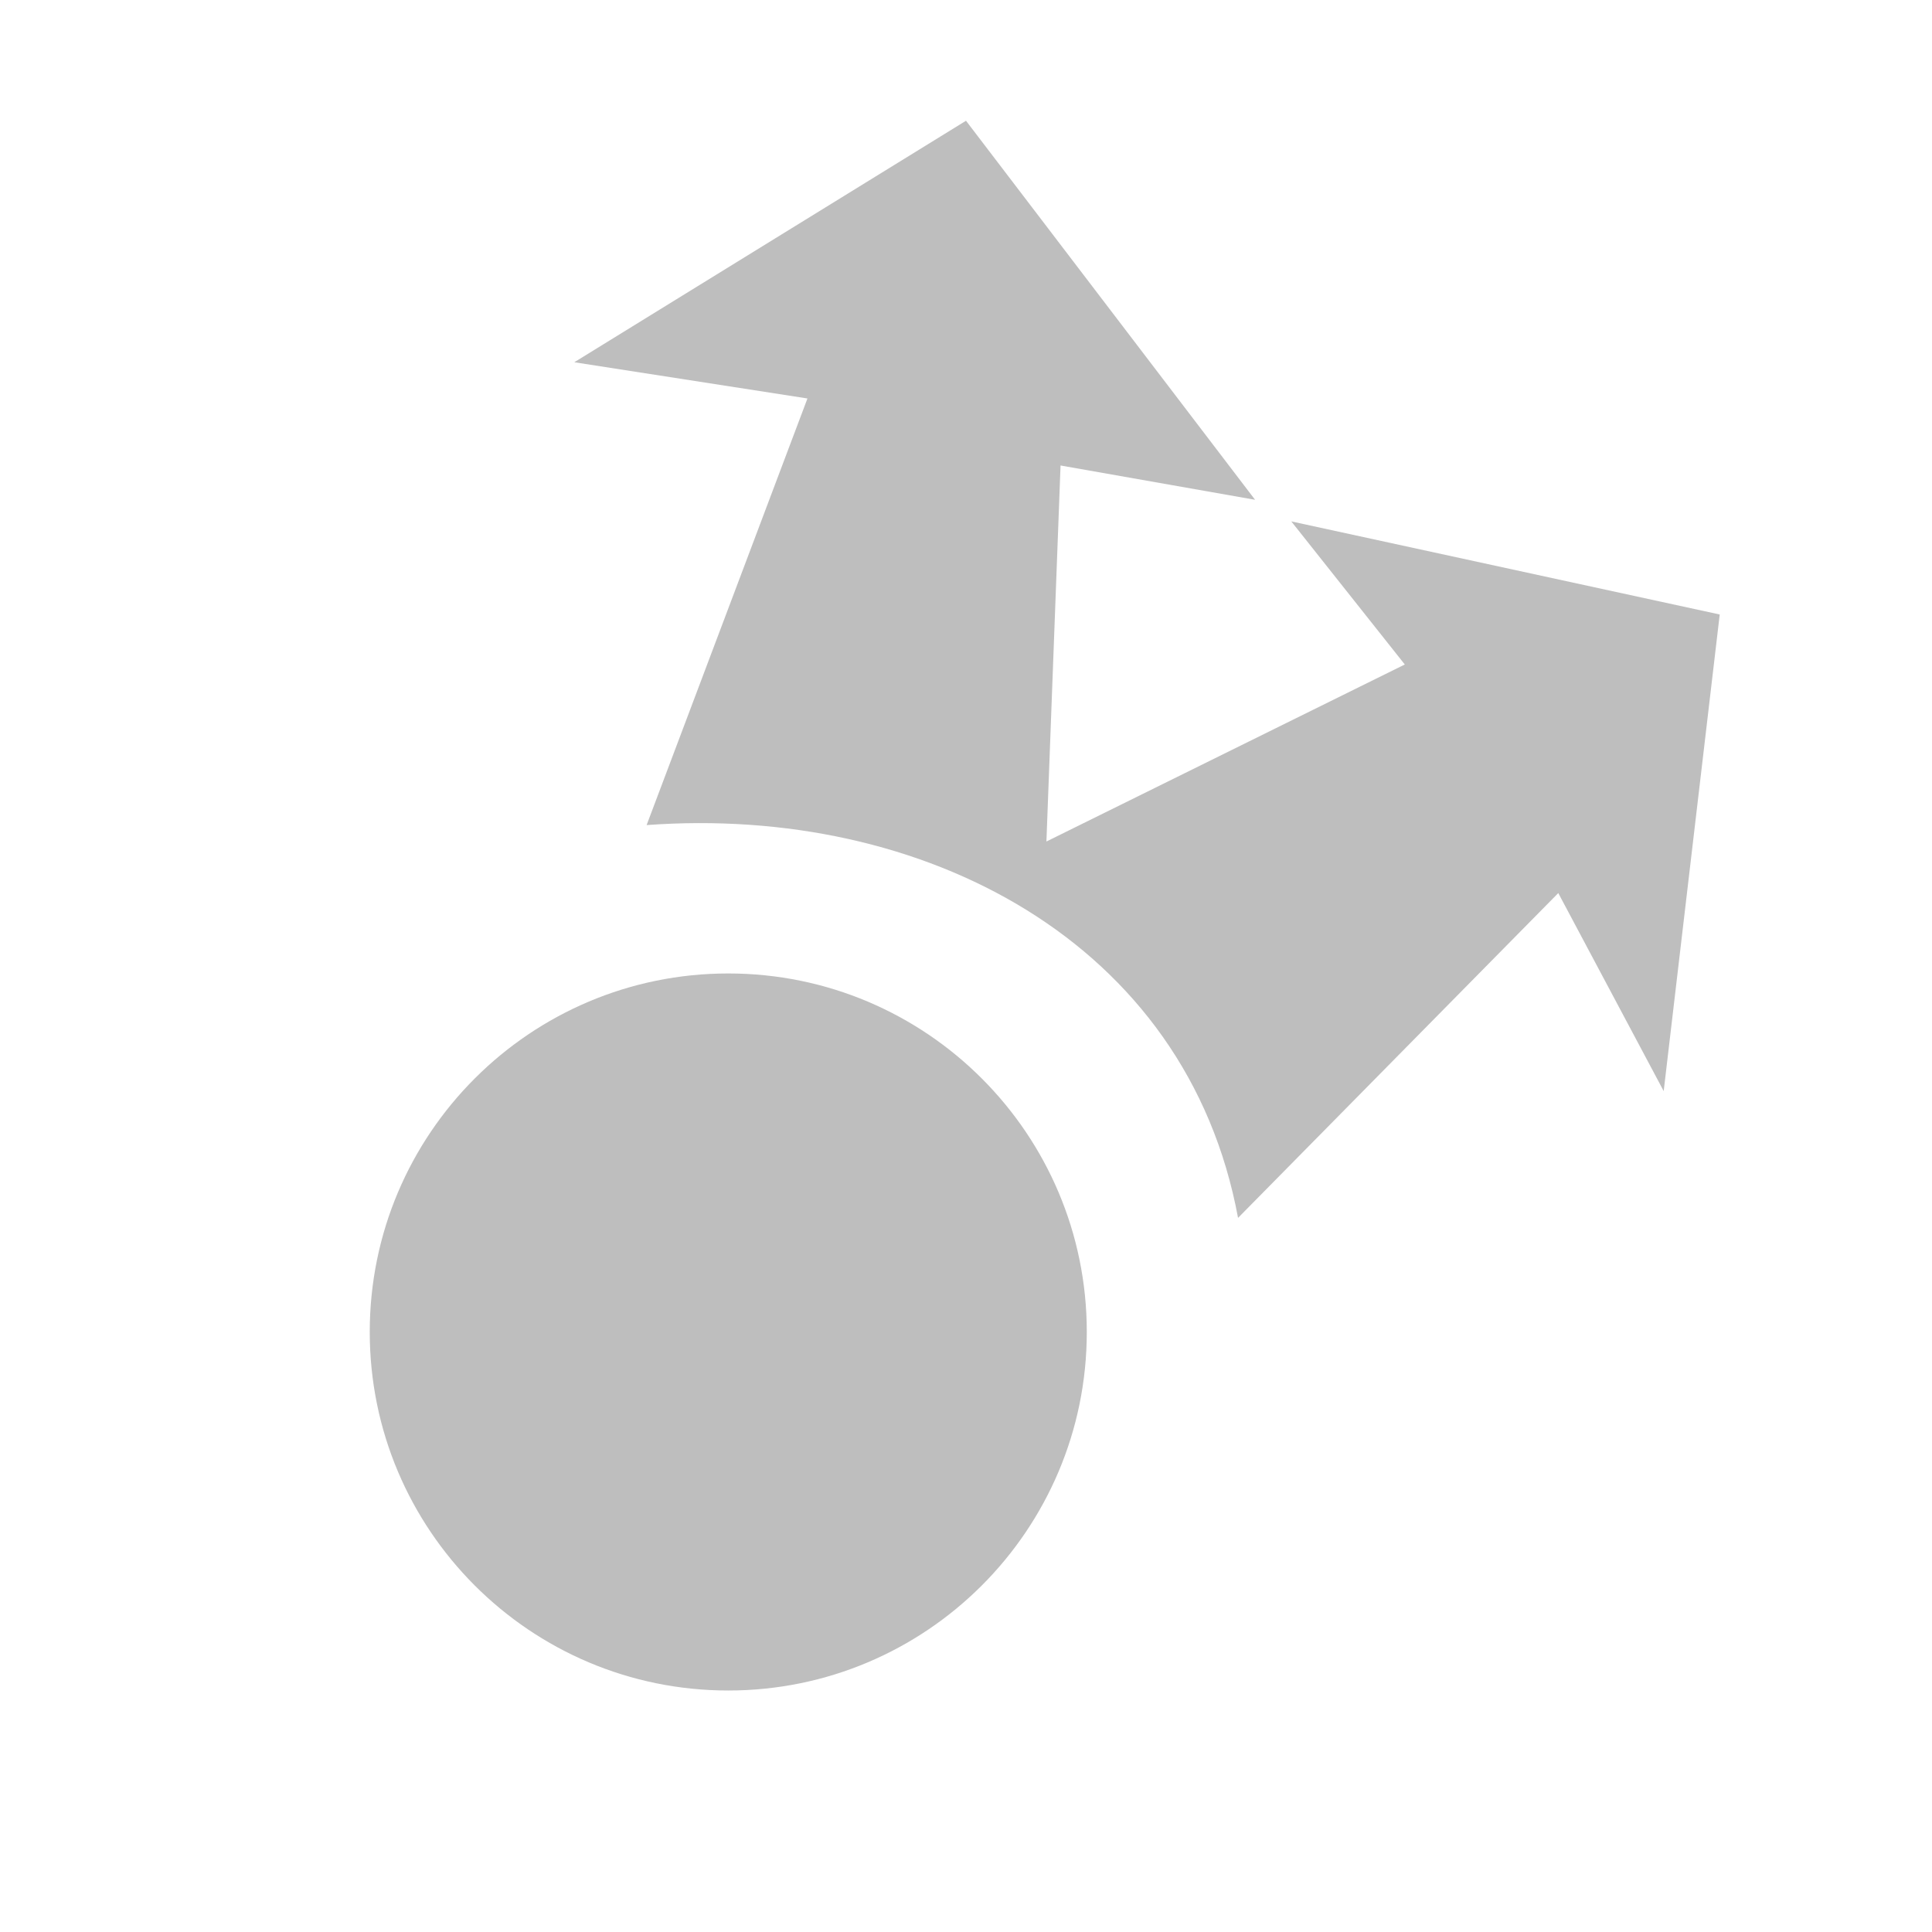
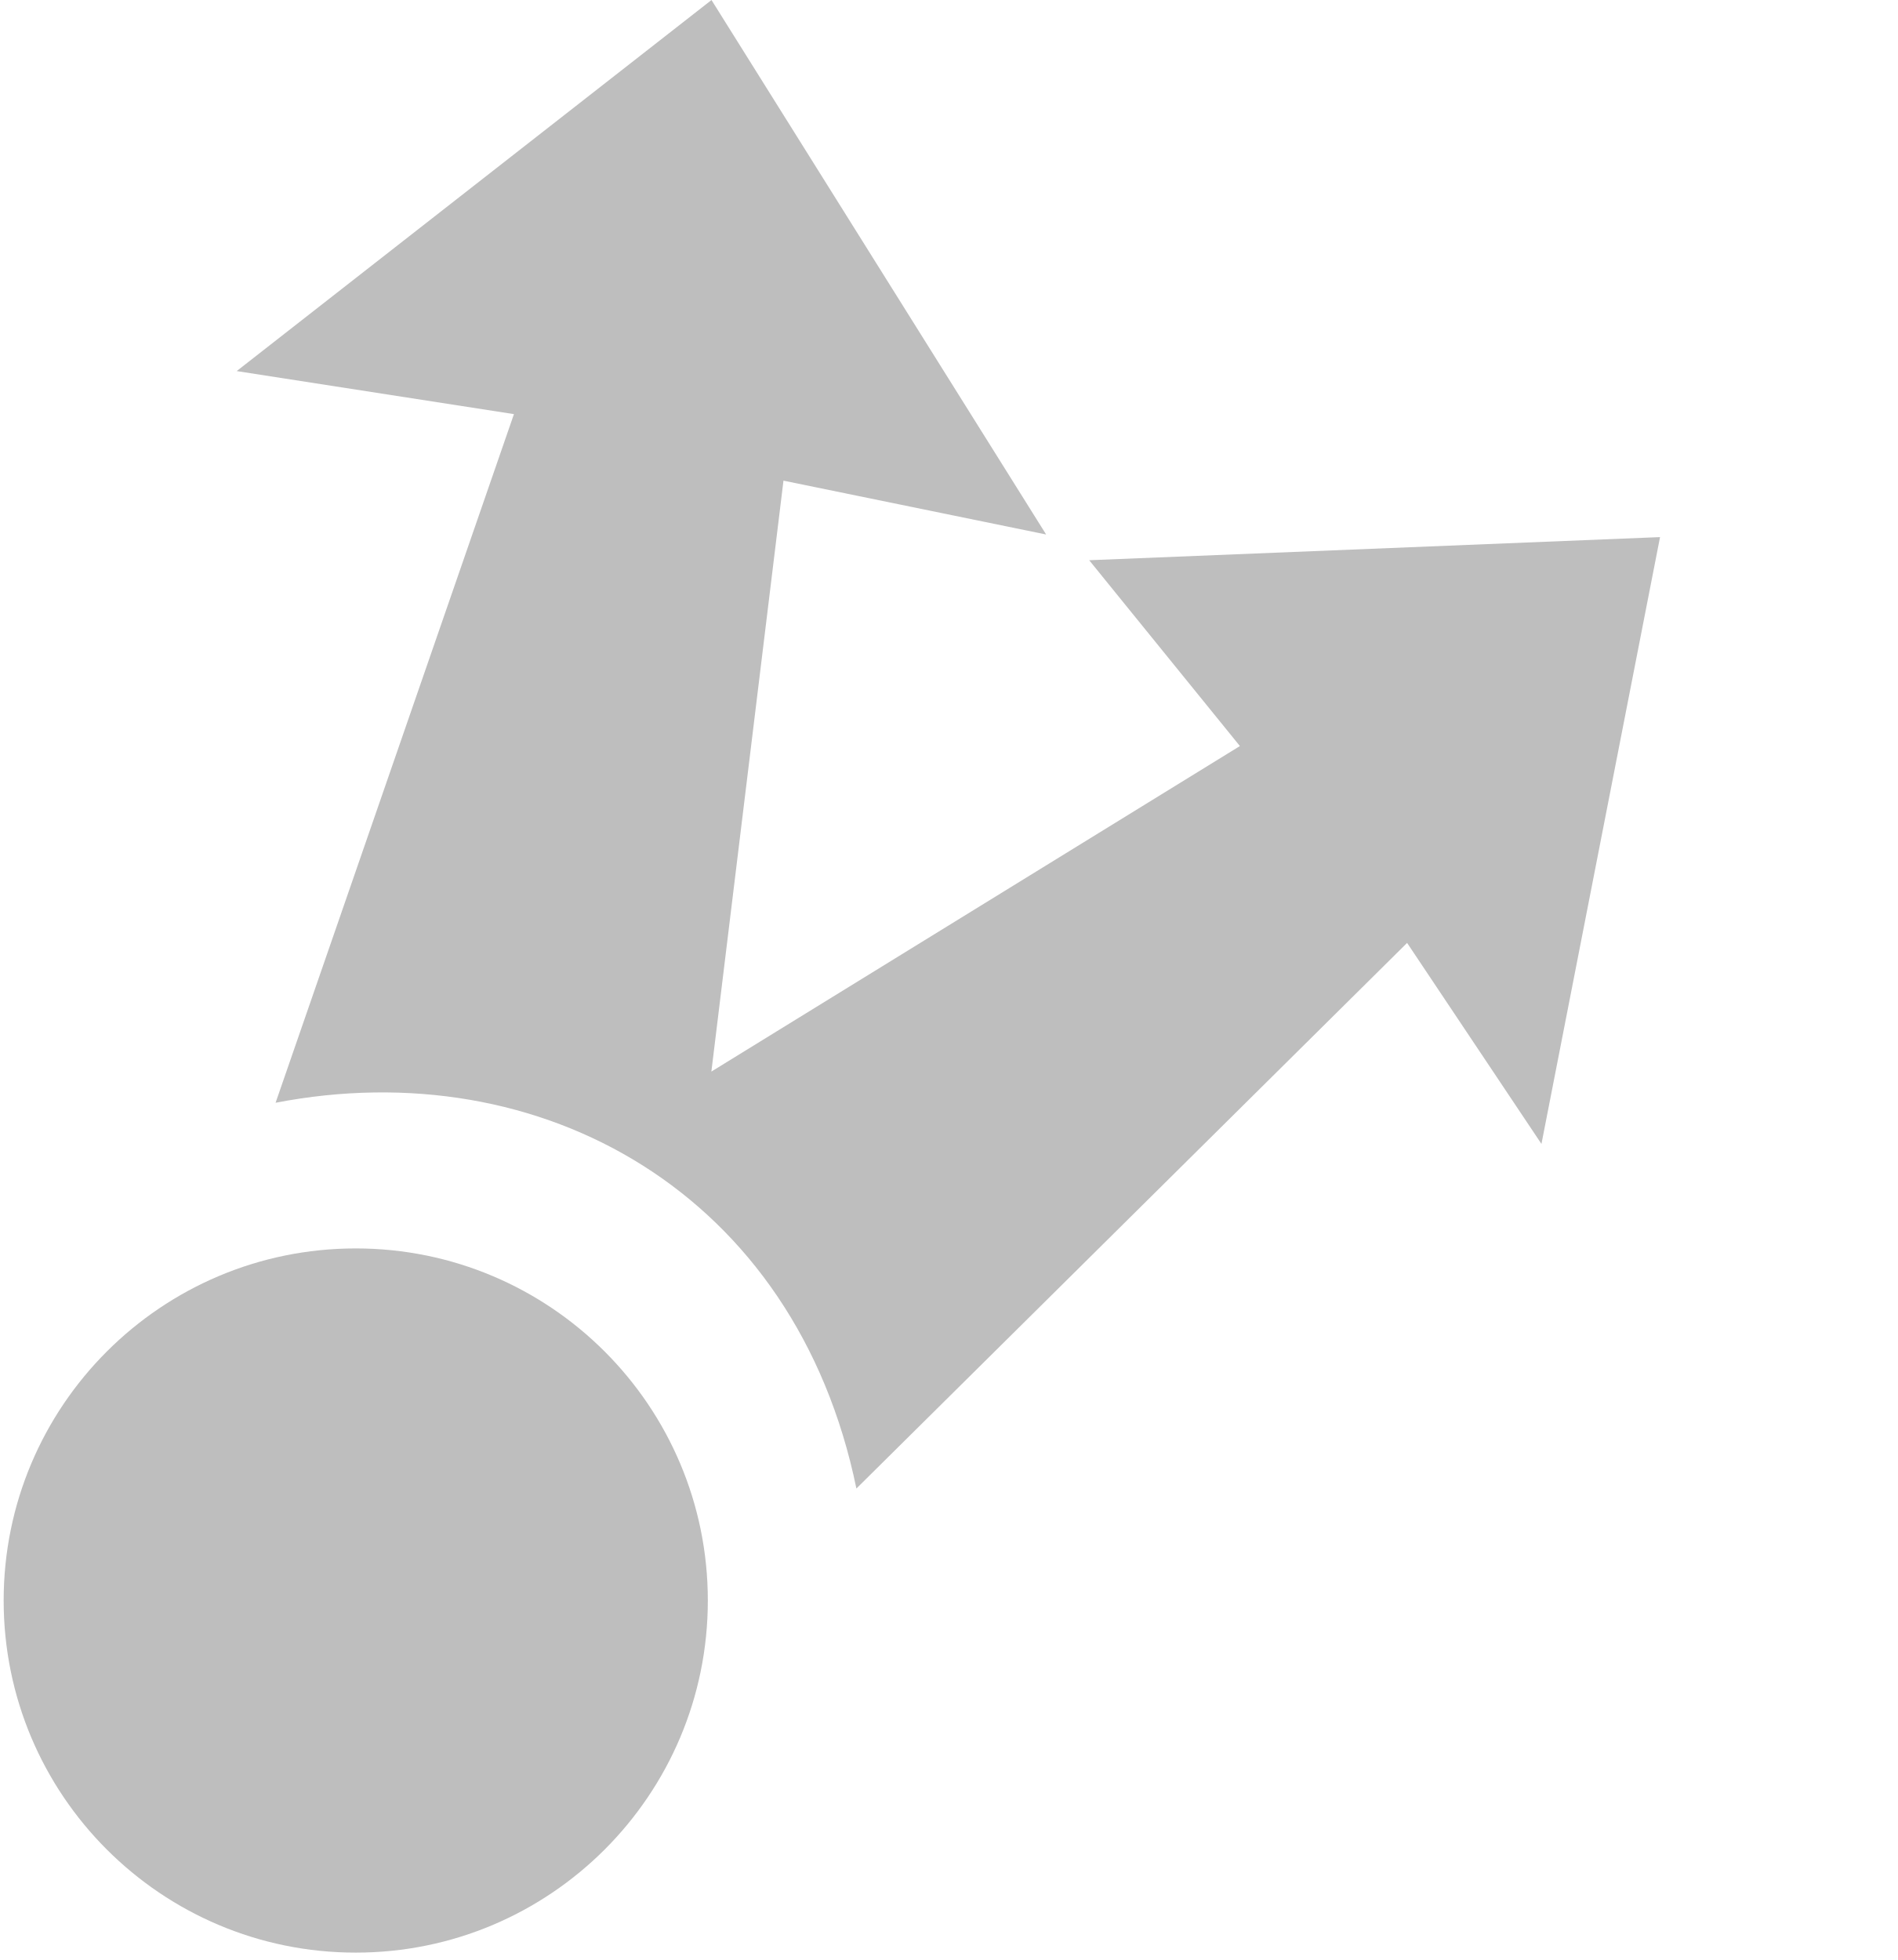
- <svg xmlns="http://www.w3.org/2000/svg" id="svg7384" height="16" version="1.1" width="16">
+ <svg xmlns="http://www.w3.org/2000/svg" id="svg7384" version="1.1" height="16.528" width="16">
  <defs id="defs7386" />
-   <g id="layer9" transform="translate(-521,-381)" style="display:inline" />
-   <g id="layer10" transform="translate(-521,-381)" />
-   <g id="layer11" transform="translate(-521,-381)" />
-   <g id="layer13" transform="translate(-521,-381)" />
-   <g id="layer14" transform="translate(-521,-381)" />
-   <g id="layer15" transform="translate(-521,-381)" style="display:inline">
-     <path id="path4791" d="m 291,178.031 a 1.969,1.969 0 1 1 -3.938,0 1.969,1.969 0 1 1 3.938,0 z" transform="matrix(1.507937,0,0,1.507937,91.19068,123.5714)" style="color:#000000;fill:#bebebe;fill-opacity:1;fill-rule:nonzero;stroke:none;stroke-width:1;marker:none;visibility:visible;display:inline;overflow:visible;enable-background:new" />
-     <path id="path4793" d="m 529,382 -3.244,2 1.931,0.3 -1.332,3.533 c 2.285,-0.168 4.473,0.959 4.898,3.253 l 2.652,-2.69 0.873,1.64 0.464,-3.947 -3.548,-0.771 0.94,1.185 -2.968,1.466 0.117,-3.114 1.611,0.284 z" style="color:#000000;fill:#bebebe;fill-opacity:1;fill-rule:nonzero;stroke:none;stroke-width:1;marker:none;visibility:visible;display:inline;overflow:visible;enable-background:new" />
+   <g id="layer9" transform="translate(-521,-380.4718)" style="display:inline" />
+   <g id="layer10" transform="translate(-521,-380.4718)" />
+   <g id="layer11" transform="translate(-521,-380.4718)" />
+   <g id="layer13" transform="translate(-521,-380.4718)" />
+   <g id="layer14" transform="translate(-521,-380.4718)" />
+   <g id="layer15" transform="translate(-521,-380.4718)" style="display:inline">
+     <path id="path4791" transform="matrix(1.507937,0,0,1.507937,88.15943,125.5089)" d="m 291,178.031 a 1.969,1.969 0 1 1 -3.938,0 1.969,1.969 0 1 1 3.938,0 z" style="color:#000000;fill:#bebebe;fill-opacity:1;fill-rule:nonzero;stroke:none;stroke-width:1;marker:none;visibility:visible;display:inline;overflow:visible;enable-background:new" />
+     <path id="path4793" d="m 527,380.472 -4.004,3.129 2.338,0.363 -2.01,5.807 c 2.241,-0.433 4.385,0.76 4.898,3.253 l 4.644,-4.601 1.133,1.695 1,-5.117 -4.814,0.195 1.271,1.567 -4.457,2.745 0.608,-4.983 2.215,0.454 z" style="color:#000000;fill:#bebebe;fill-opacity:1;fill-rule:nonzero;stroke:none;stroke-width:1;marker:none;visibility:visible;display:inline;overflow:visible;enable-background:new" />
  </g>
-   <g id="g71291" transform="translate(-521,-381)" style="display:inline" />
-   <g id="g4953" transform="translate(-521,-381)" style="display:inline" />
-   <g id="layer12" transform="translate(-521,-381)" style="display:inline" />
+   <g id="g71291" transform="translate(-521,-380.4718)" style="display:inline" />
+   <g id="g4953" transform="translate(-521,-380.4718)" style="display:inline" />
+   <g id="layer12" transform="translate(-521,-380.4718)" style="display:inline" />
</svg>
